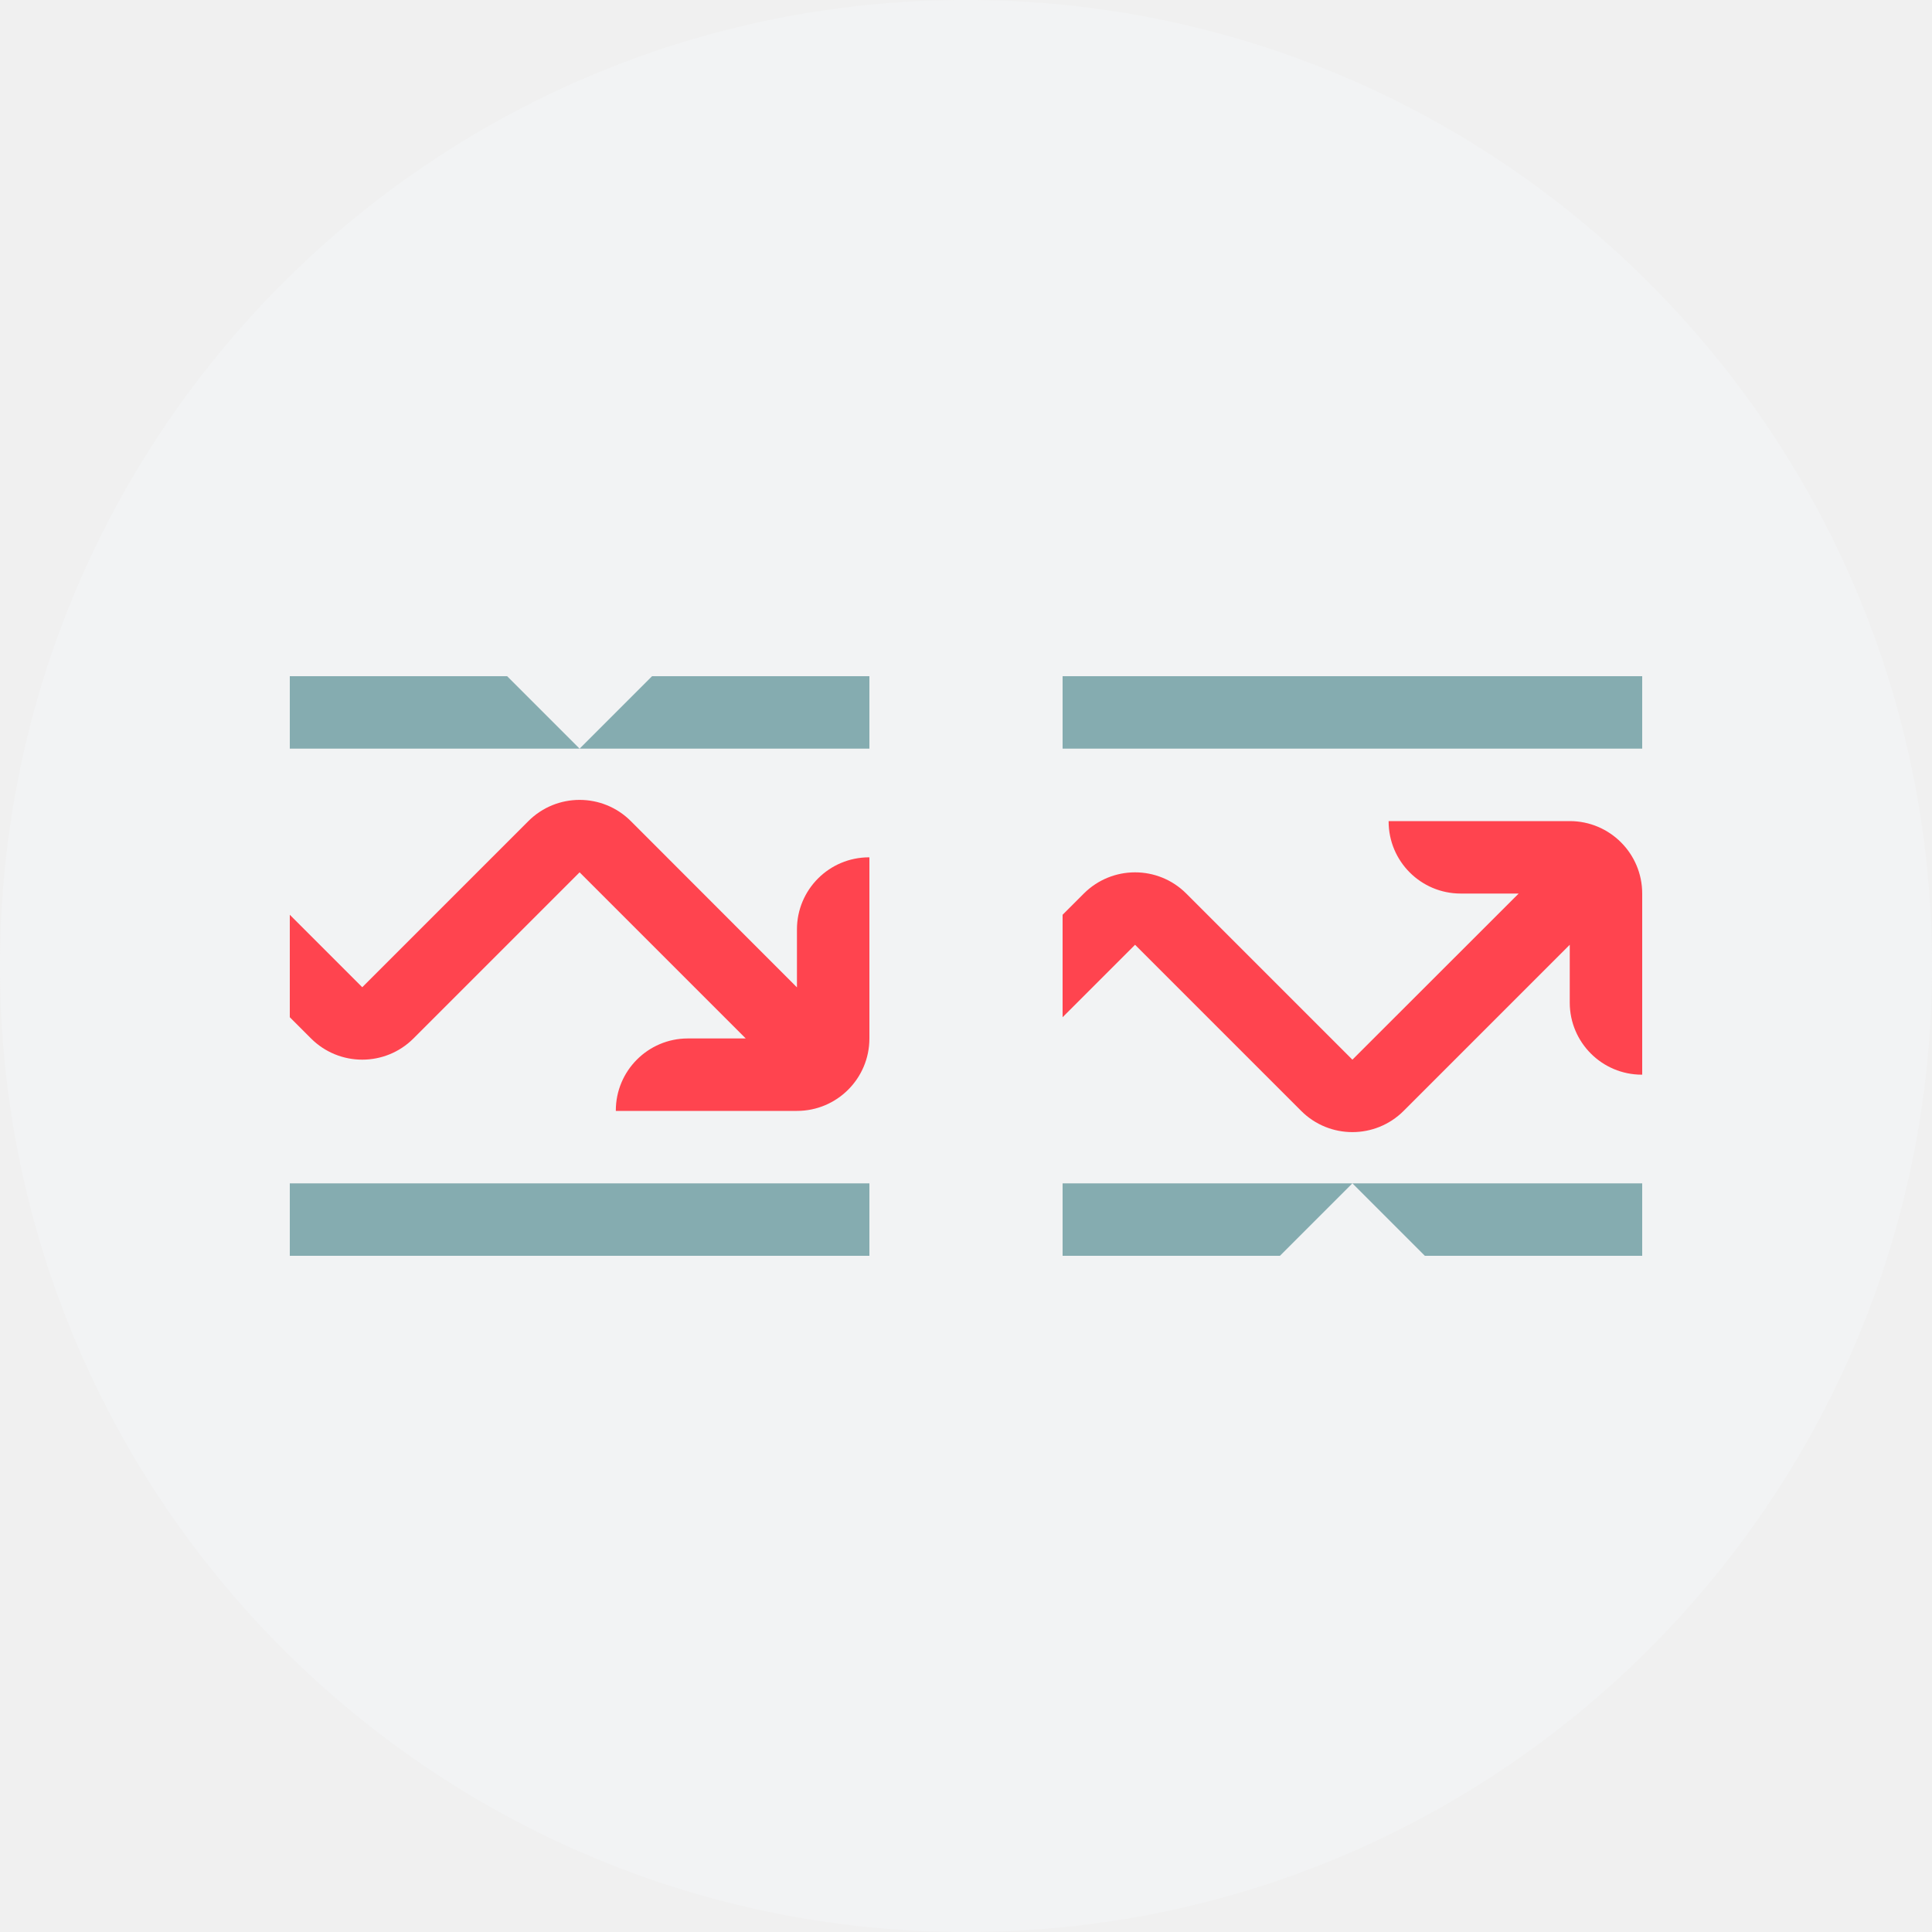
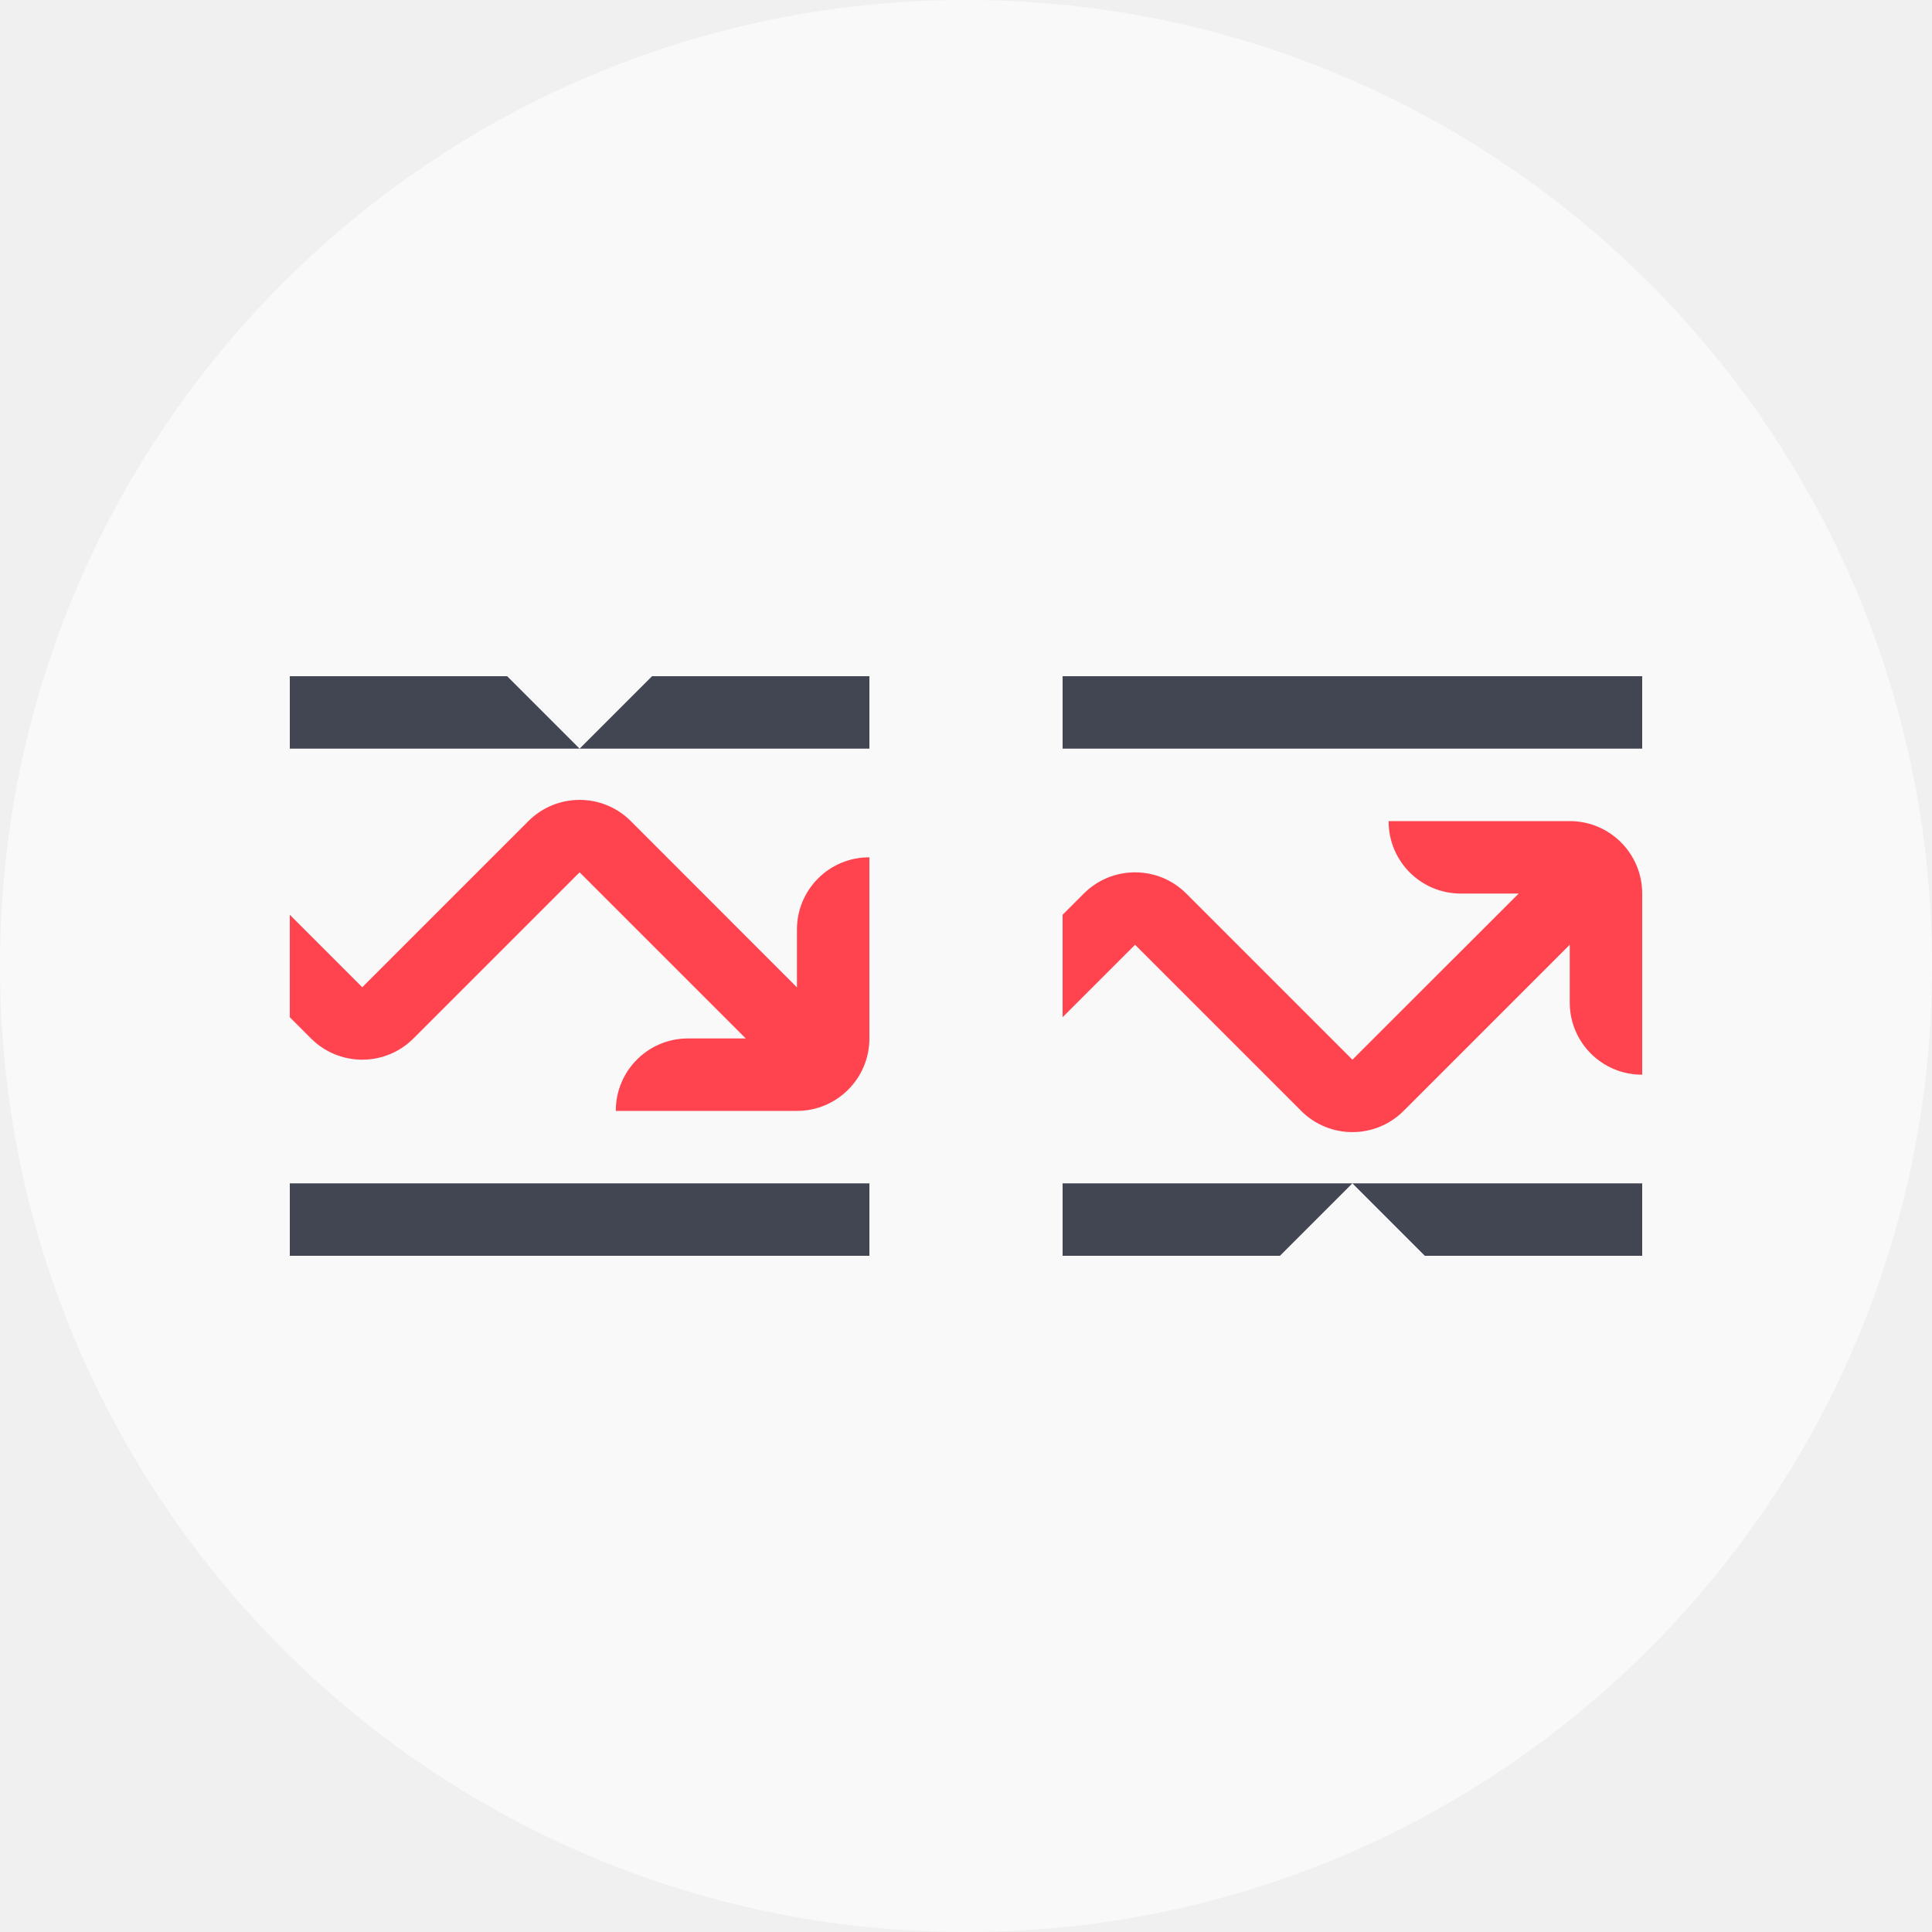
- <svg xmlns="http://www.w3.org/2000/svg" width="80" height="80" viewBox="0 0 80 80">
-   <g fill="none" fill-rule="evenodd">
-     <circle cx="40" cy="40" r="40" fill="#F2F3F4" />
-     <g fill-rule="nonzero">
-       <path fill="#85ACB0" d="M24 21v3h-9l-3-3h12zm-12 0l-3 3H0v-3h12zM24 0v3H0V0h24z" transform="translate(44 28)" />
-       <path fill="#FF444F" d="M21 6h-7.5v.015C13.5 7.664 14.836 9 16.485 9h2.4L12 15.879 5.121 9C3.95 7.829 2.051 7.829.879 9L0 9.879v4.242l3-3L9.879 18c1.171 1.171 3.07 1.171 4.242 0L21 11.121v2.4c.003 1.646 1.339 2.979 2.985 2.979H24V9c0-1.657-1.343-3-3-3z" transform="translate(44 28)" />
-     </g>
-     <g fill-rule="nonzero">
-       <path fill="#85ACB0" d="M24 21v3H0v-3h24zm0-21v3H12l3-3h9zM9 0l3 3H0V0h9z" transform="translate(12 28)" />
-       <path fill="#FF444F" d="M23.985 7.5C22.336 7.5 21 8.836 21 10.485v2.4L14.121 6c-1.171-1.171-3.07-1.171-4.242 0L3 12.879l-3-3v4.242L.879 15c1.171 1.171 3.07 1.171 4.242 0L12 8.121 18.879 15h-2.4c-1.646.003-2.979 1.339-2.979 2.985V18H21c1.657 0 3-1.343 3-3V7.5h-.015z" transform="translate(12 28)" />
-     </g>
+ <svg xmlns="http://www.w3.org/2000/svg" width="80" height="80" viewBox="0 0 80 80" fill="none">
+   <rect width="80" height="80" rx="40" fill="#F9F9F9" />
+   <g clip-path="url(#clip0_678_16785)">
+     <path d="M36 49V52H12V49H36ZM36 28V31H24L27 28H36ZM21 28L24 31H12V28H21Z" fill="#414652" />
+     <path d="M35.985 35.5C34.336 35.5 33 36.837 33 38.485V40.885L26.121 34C24.95 32.829 23.05 32.829 21.879 34L15 40.879L12 37.879V42.121L12.879 43C14.05 44.172 15.95 44.172 17.121 43L24 36.121L30.879 43H28.479C26.833 43.004 25.5 44.339 25.5 45.985V46H33C34.657 46 36 44.657 36 43V35.5H35.985Z" fill="#FF444F" />
  </g>
+   <g clip-path="url(#clip1_678_16785)">
+     <path d="M68 49V52H59L56 49H68ZM56 49L53 52H44V49H56ZM68 28V31H44V28L68 28Z" fill="#414652" />
+     <path d="M65 34H57.5V34.015C57.5 35.664 58.836 37 60.485 37H62.885L56 43.879L49.121 37C47.95 35.829 46.05 35.829 44.879 37L44 37.879V42.121L47 39.121L53.879 46C55.05 47.171 56.95 47.171 58.121 46L65 39.121V41.521C65.003 43.167 66.339 44.5 67.985 44.5H68V37C68 35.343 66.657 34 65 34Z" fill="#FF444F" />
+   </g>
+   <defs>
+     <clipPath id="clip0_678_16785">
+       <rect width="24" height="24" fill="white" transform="translate(12 28)" />
+     </clipPath>
+     <clipPath id="clip1_678_16785">
+       <rect width="24" height="24" fill="white" transform="translate(44 28)" />
+     </clipPath>
+   </defs>
</svg>
